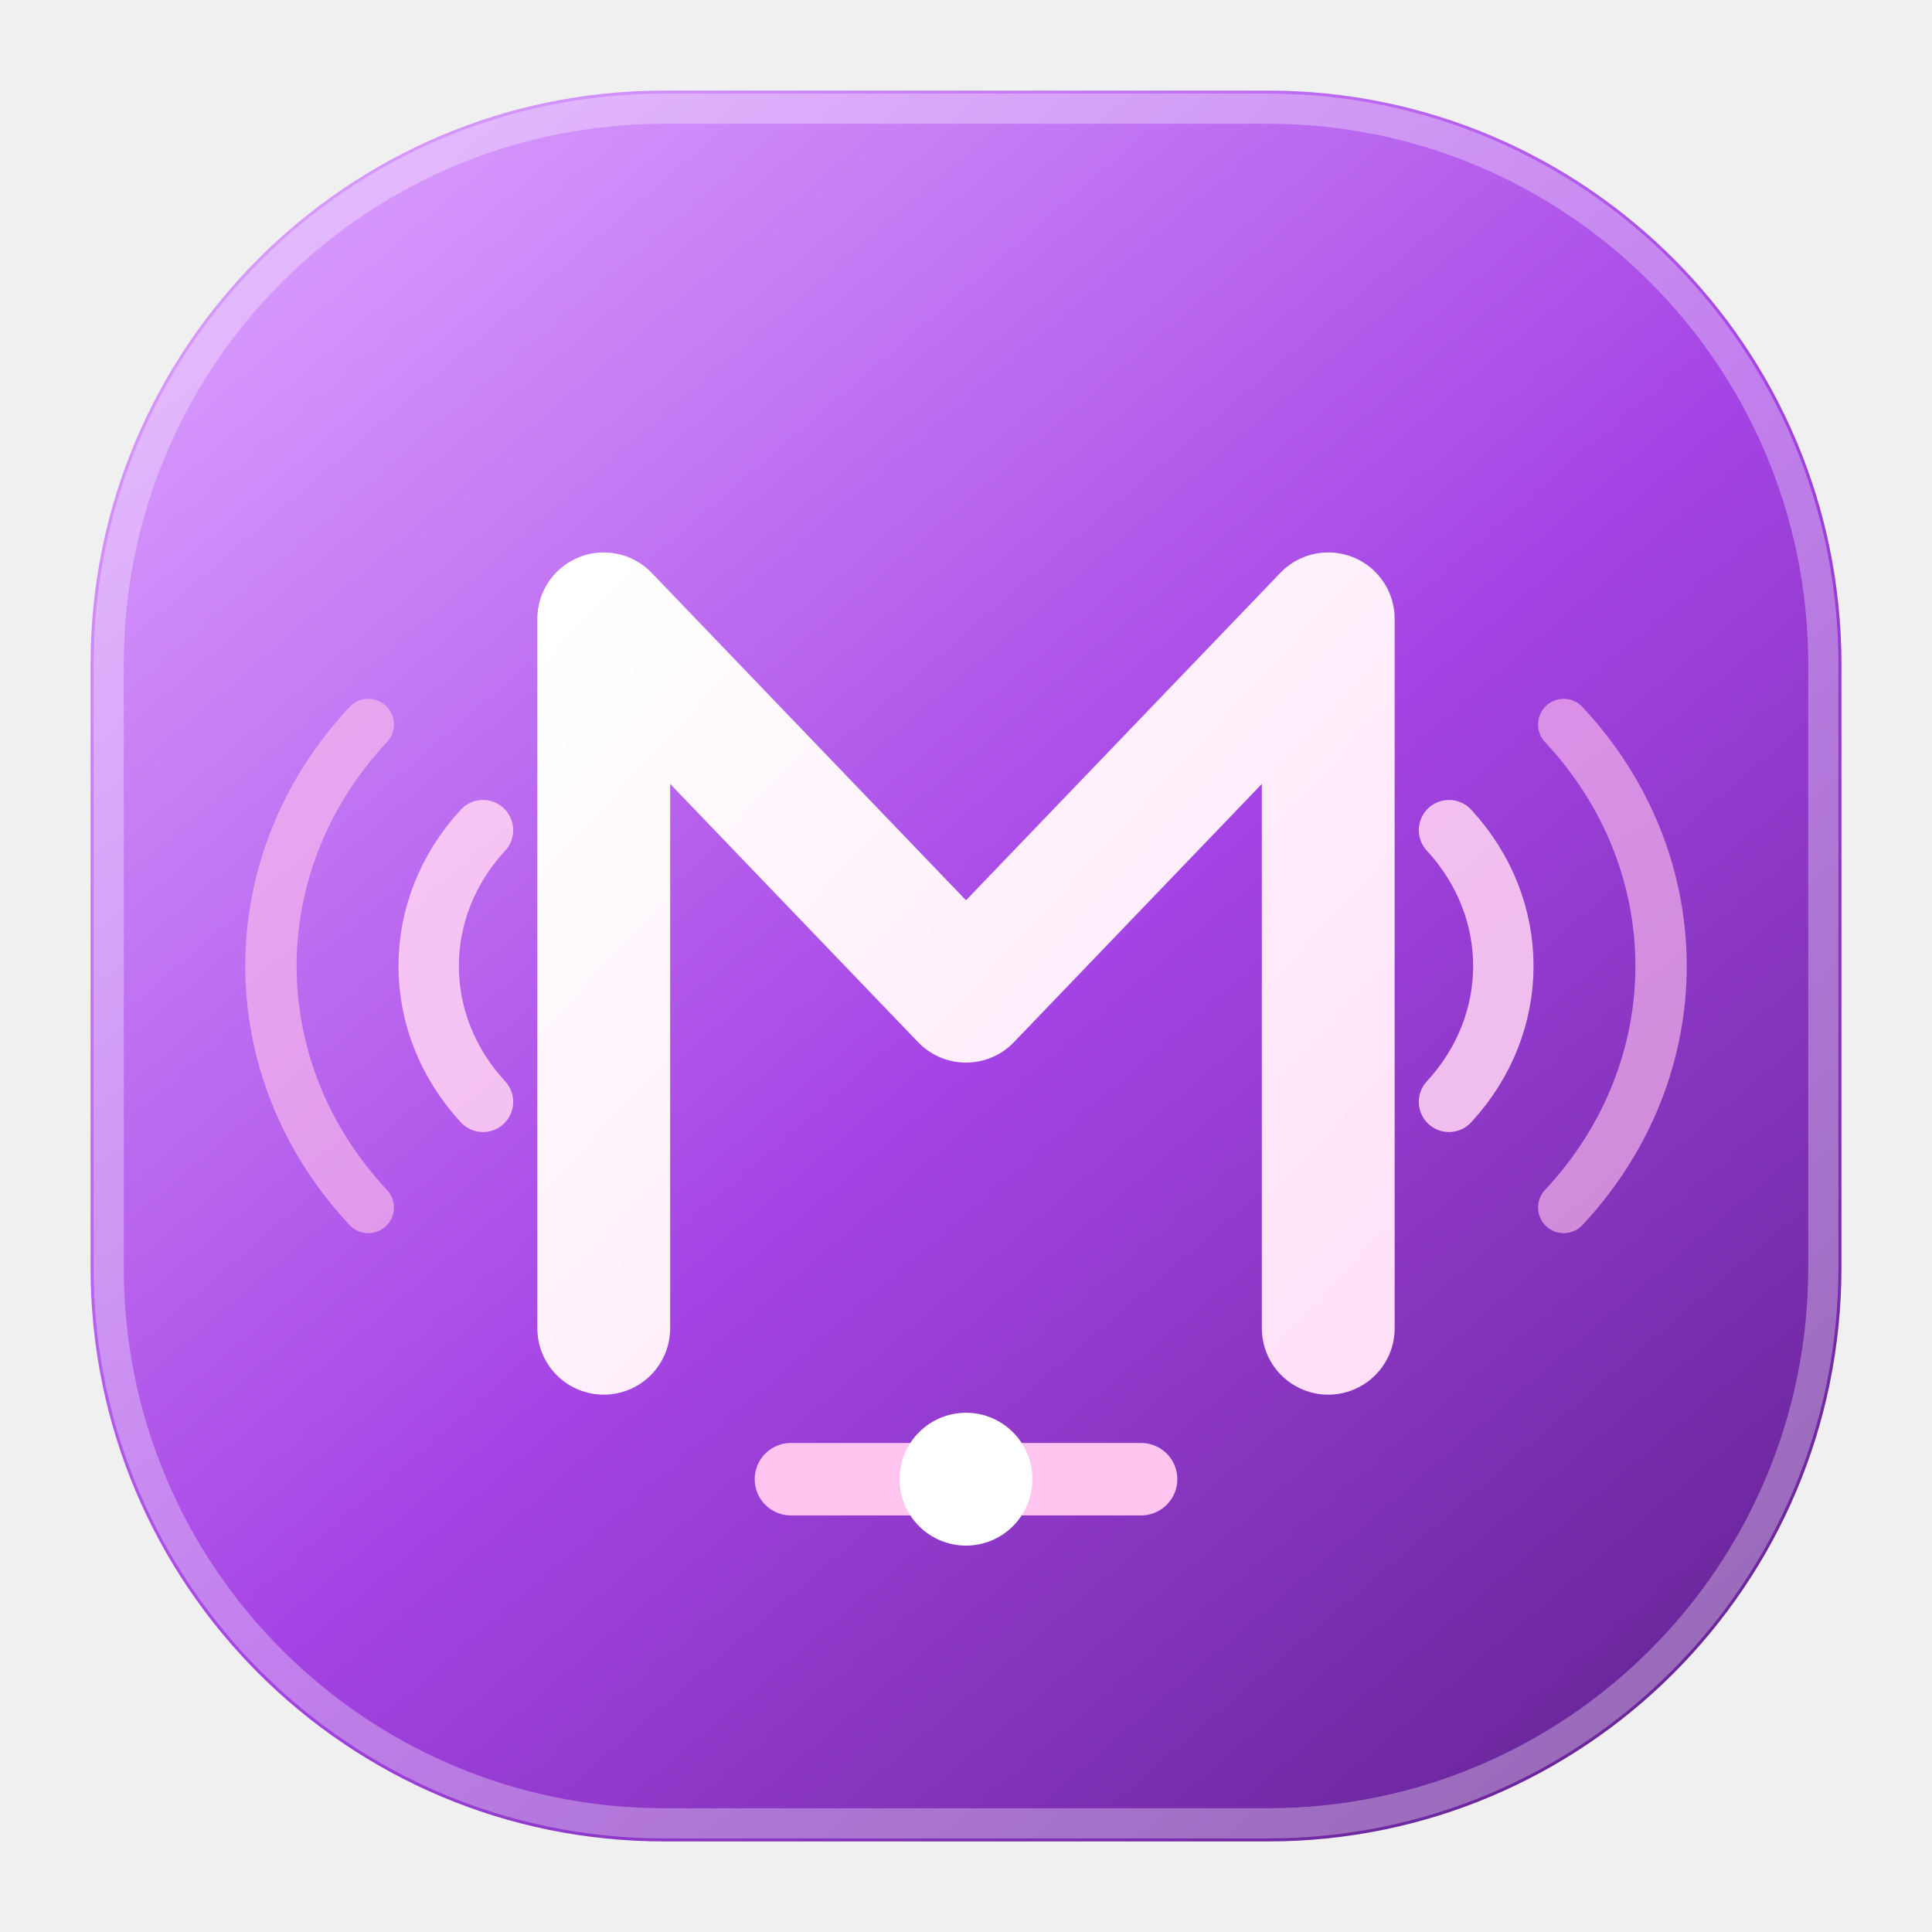
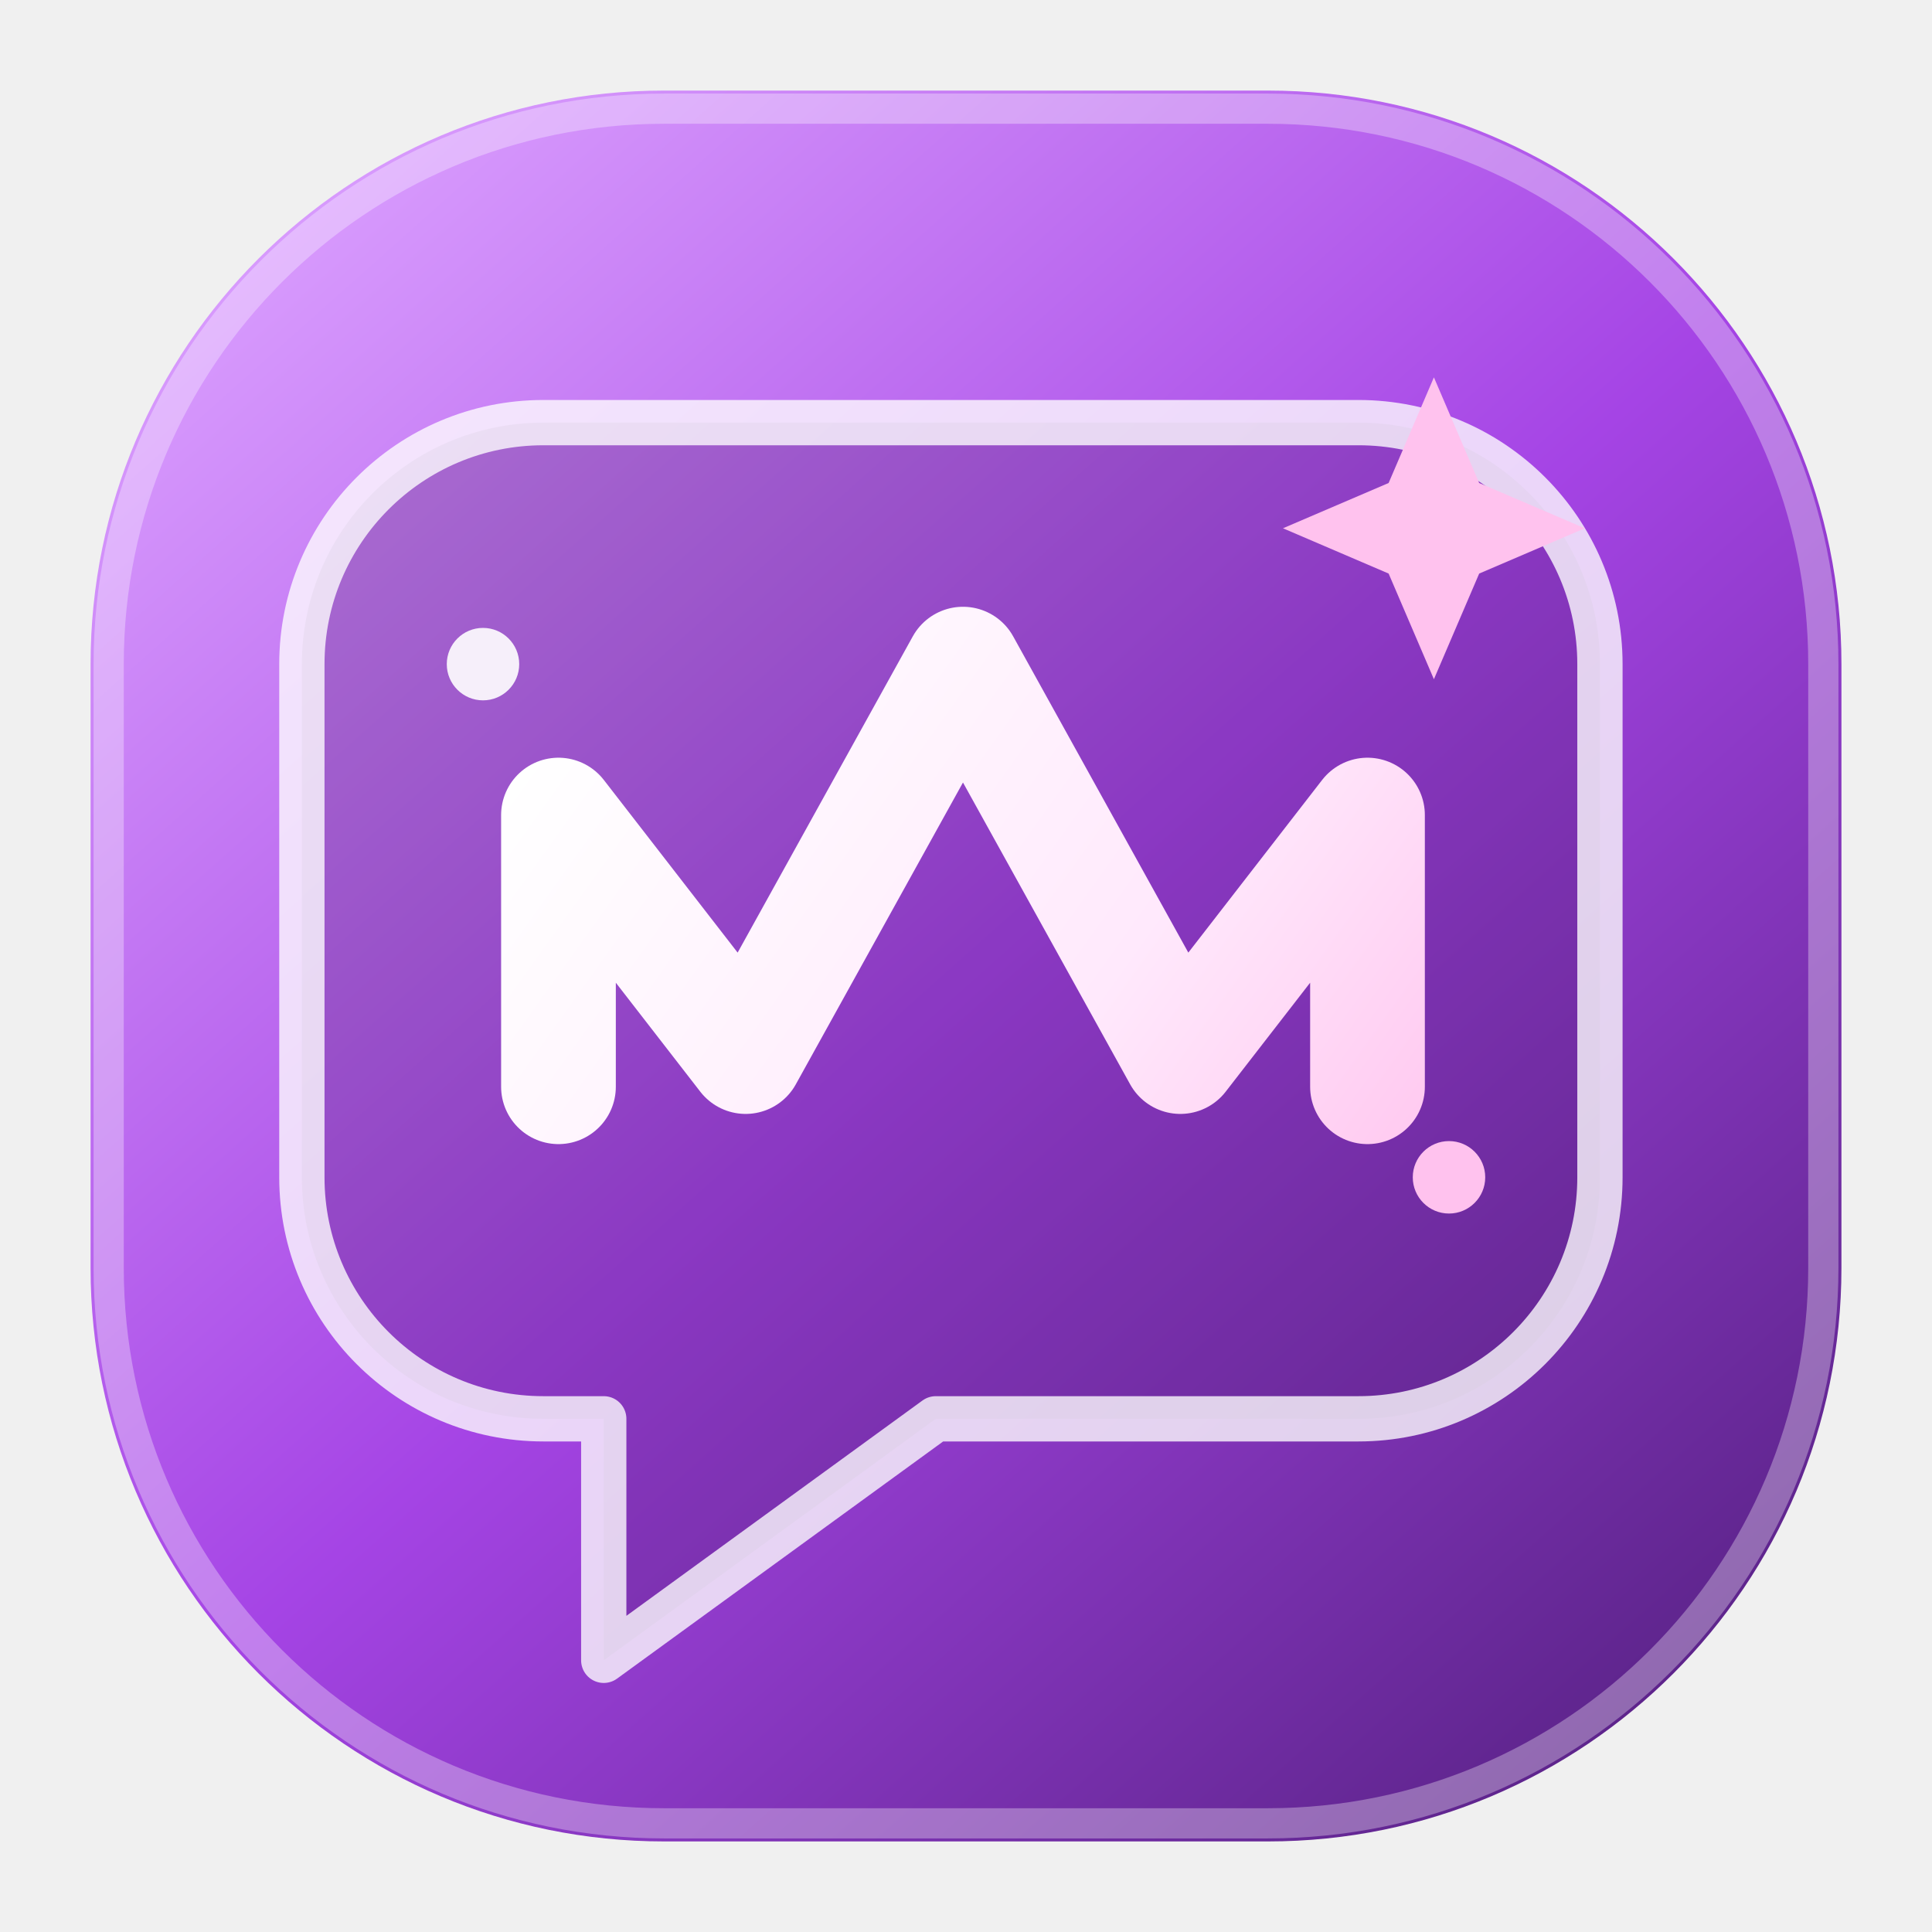
<svg xmlns="http://www.w3.org/2000/svg" viewBox="0 0 64 64" fill="none">
  <defs>
-     <linearGradient id="mahiTile" x1="8" y1="4" x2="57" y2="61" gradientUnits="userSpaceOnUse">
+     <linearGradient id="mahiBase" x1="8" y1="5" x2="57" y2="60" gradientUnits="userSpaceOnUse">
      <stop stop-color="#DCA2FF" />
-       <stop offset=".52" stop-color="#A544E5" />
-       <stop offset="1" stop-color="#61218F" />
+       <stop offset=".5" stop-color="#A544E5" />
+       <stop offset="1" stop-color="#542080" />
    </linearGradient>
-     <linearGradient id="mahiSignal" x1="19" y1="20" x2="46" y2="45" gradientUnits="userSpaceOnUse">
+     <linearGradient id="mahiWave" x1="19" y1="23" x2="47" y2="43" gradientUnits="userSpaceOnUse">
      <stop stop-color="#FFF" />
-       <stop offset="1" stop-color="#FFE0F7" />
+       <stop offset=".58" stop-color="#FFE9FC" />
+       <stop offset="1" stop-color="#FFC1ED" />
    </linearGradient>
  </defs>
-   <rect x="3" y="3" width="58" height="58" rx="19" fill="url(#mahiTile)" />
+   <rect x="3" y="3" width="58" height="58" rx="19" fill="url(#mahiBase)" />
  <rect x="3.6" y="3.6" width="56.8" height="56.8" rx="18.4" stroke="#FFF" stroke-opacity=".32" />
-   <path d="M16 27.5c-2.4 2.6-2.4 6.4 0 9" stroke="#FFD3F3" stroke-width="2" stroke-linecap="round" opacity=".86" />
-   <path d="M12.2 24c-4.3 4.6-4.3 11.4 0 16" stroke="#FFC1EE" stroke-width="1.7" stroke-linecap="round" opacity=".62" />
-   <path d="M48 27.5c2.4 2.6 2.4 6.4 0 9" stroke="#FFD3F3" stroke-width="2" stroke-linecap="round" opacity=".86" />
-   <path d="M51.8 24c4.3 4.6 4.3 11.4 0 16" stroke="#FFC1EE" stroke-width="1.7" stroke-linecap="round" opacity=".62" />
-   <path d="M20 44V20.5L32 33l12-12.5V44" stroke="url(#mahiSignal)" stroke-width="4.4" stroke-linecap="round" stroke-linejoin="round" />
-   <path d="M26.2 49h11.6" stroke="#FFC4EF" stroke-width="2.4" stroke-linecap="round" />
-   <circle cx="32" cy="49" r="2.2" fill="#FFF" />
+   <path d="M18 14h27a8 8 0 0 1 8 8v17a8 8 0 0 1-8 8H31l-11 8v-8h-2a8 8 0 0 1-8-8V22a8 8 0 0 1 8-8Z" fill="#3E155F" fill-opacity=".25" stroke="#FFF" stroke-opacity=".78" stroke-width="1.5" stroke-linejoin="round" />
+   <path d="M18.5 36V27l6.2 8 7.2-13 7.2 13 6.2-8v9" stroke="url(#mahiWave)" stroke-width="3.8" stroke-linecap="round" stroke-linejoin="round" />
+   <path d="M47.5 12.5 49 16l3.5 1.5-3.5 1.5-1.5 3.5L46 19l-3.5-1.5L46 16l1.5-3.5Z" fill="#FFC2EE" />
+   <circle cx="16" cy="22" r="1.2" fill="#FFF" opacity=".9" />
+   <circle cx="48" cy="39" r="1.2" fill="#FFC2EE" />
</svg>
